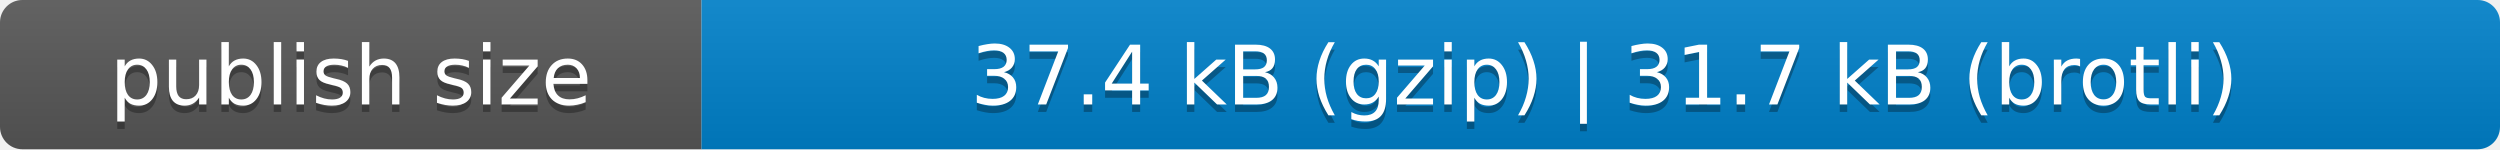
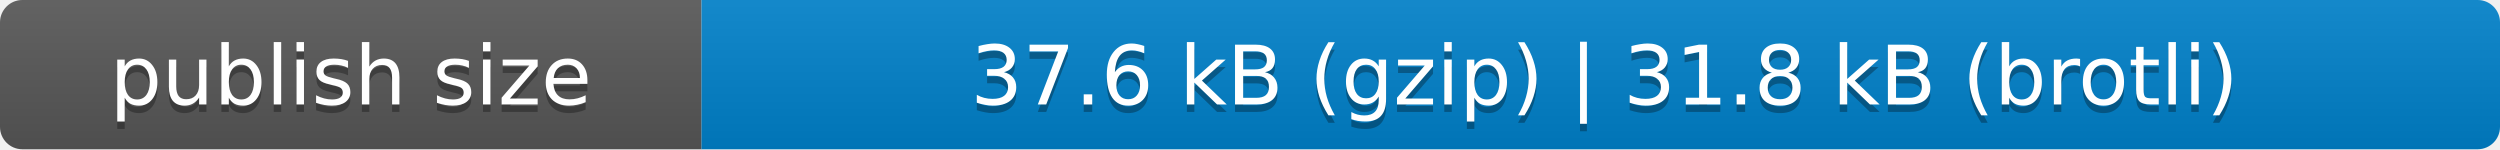
- <svg xmlns="http://www.w3.org/2000/svg" width="335" height="20" role="img" aria-label="publish size: 37.4 kB (gzip) | 31.7 kB (brotli)">
+ <svg xmlns="http://www.w3.org/2000/svg" width="335" height="20" role="img" aria-label="publish size: 37.6 kB (gzip) | 31.8 kB (brotli)">
  <linearGradient id="badge-fill" x2="0" y2="100%">
    <stop offset="0" stop-color="#ffffff" stop-opacity=".08" />
    <stop offset="1" stop-opacity=".08" />
  </linearGradient>
  <clipPath id="badge-clip">
    <rect width="335" height="20" rx="3" fill="#fff" />
  </clipPath>
  <g clip-path="url(#badge-clip)">
    <rect width="94" height="20" fill="#555" />
    <rect x="94" width="241" height="20" fill="#007ec6" />
    <rect width="335" height="20" fill="url(#badge-fill)" />
  </g>
  <g fill="#fff" text-anchor="middle" font-family="Verdana,Geneva,DejaVu Sans,sans-serif" font-size="11">
    <text x="47" y="15" fill="#010101" fill-opacity=".3">publish size</text>
    <text x="47" y="14">publish size</text>
-     <text x="215" y="15" fill="#010101" fill-opacity=".3">37.4 kB (gzip) | 31.7 kB (brotli)</text>
-     <text x="215" y="14">37.4 kB (gzip) | 31.7 kB (brotli)</text>
+     <text x="215" y="15" fill="#010101" fill-opacity=".3">37.6 kB (gzip) | 31.8 kB (brotli)</text>
+     <text x="215" y="14">37.6 kB (gzip) | 31.8 kB (brotli)</text>
  </g>
</svg>
